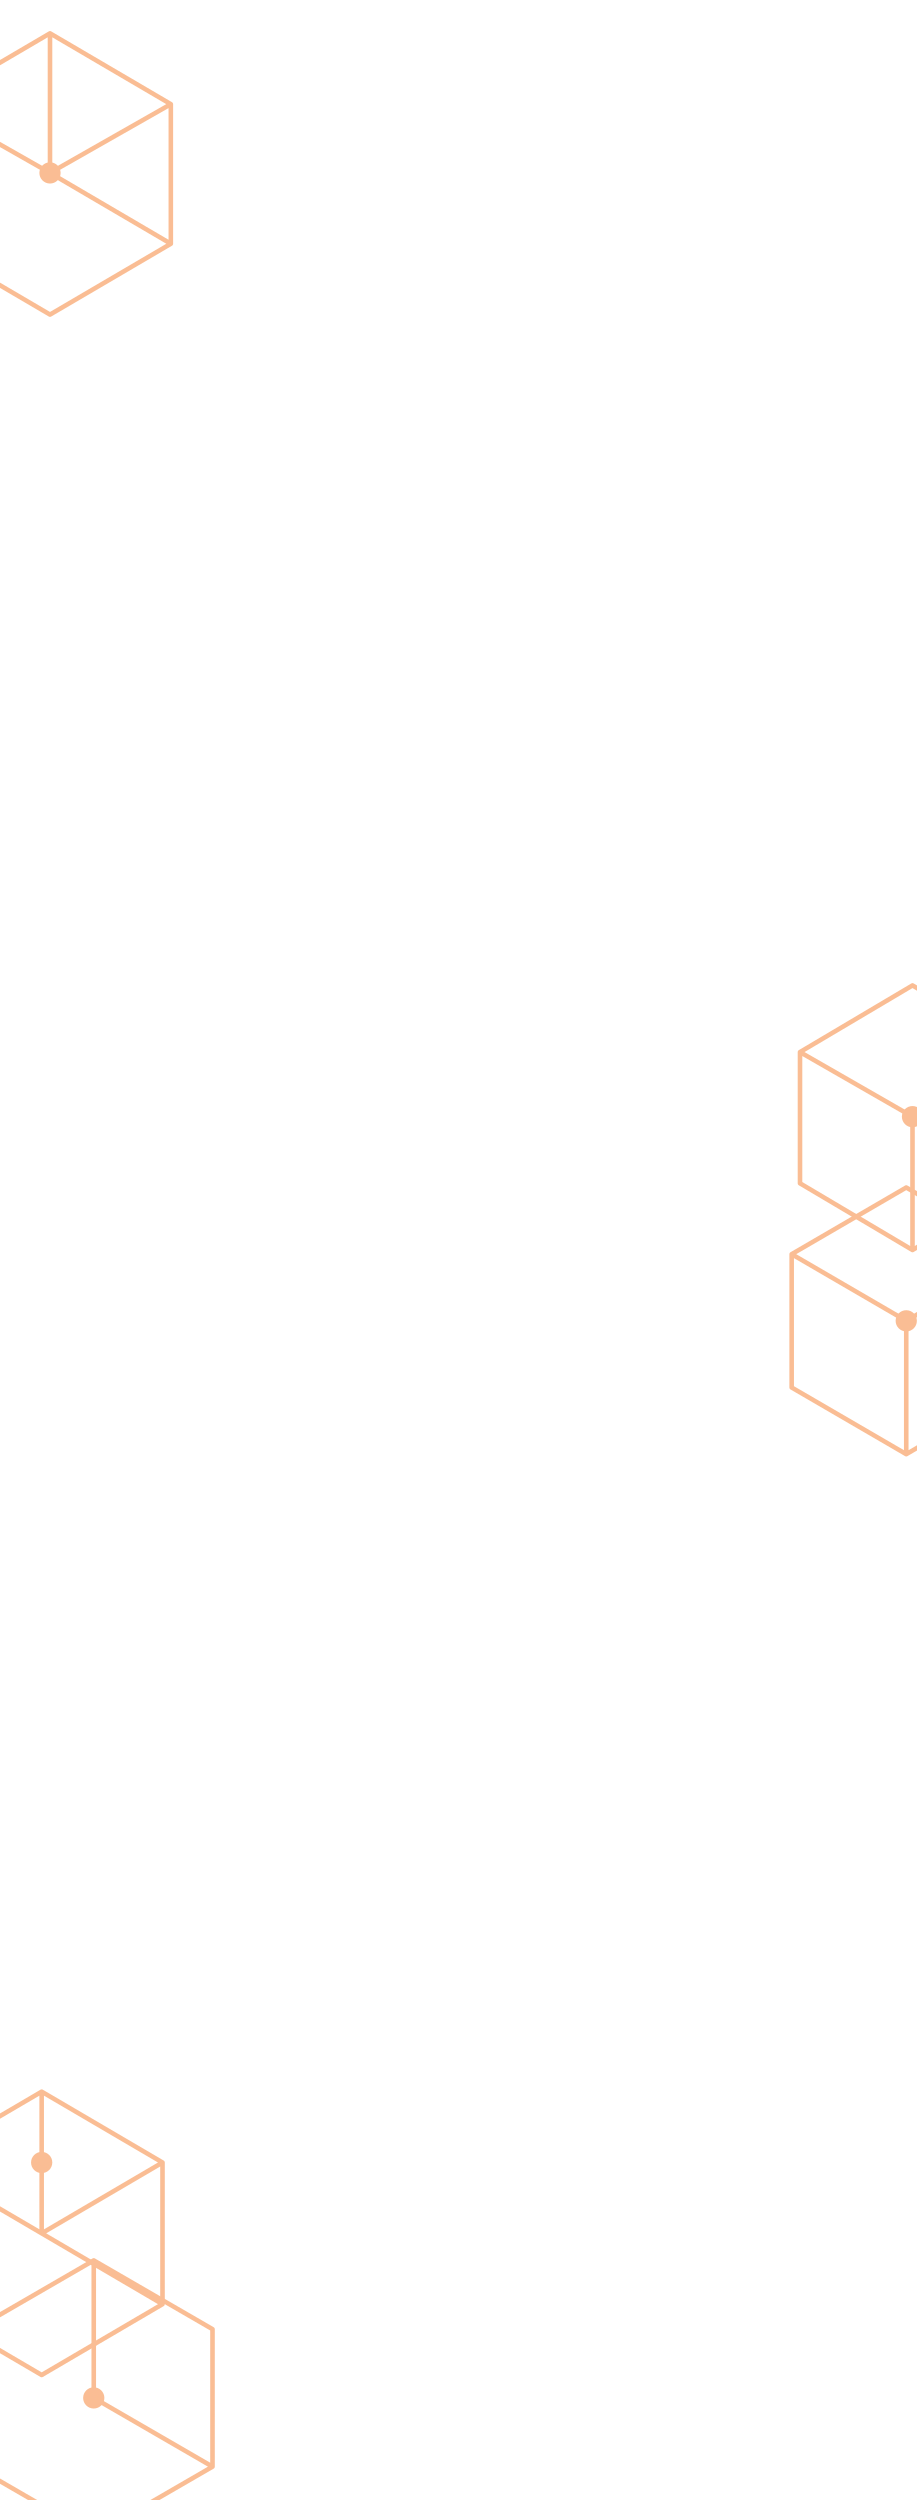
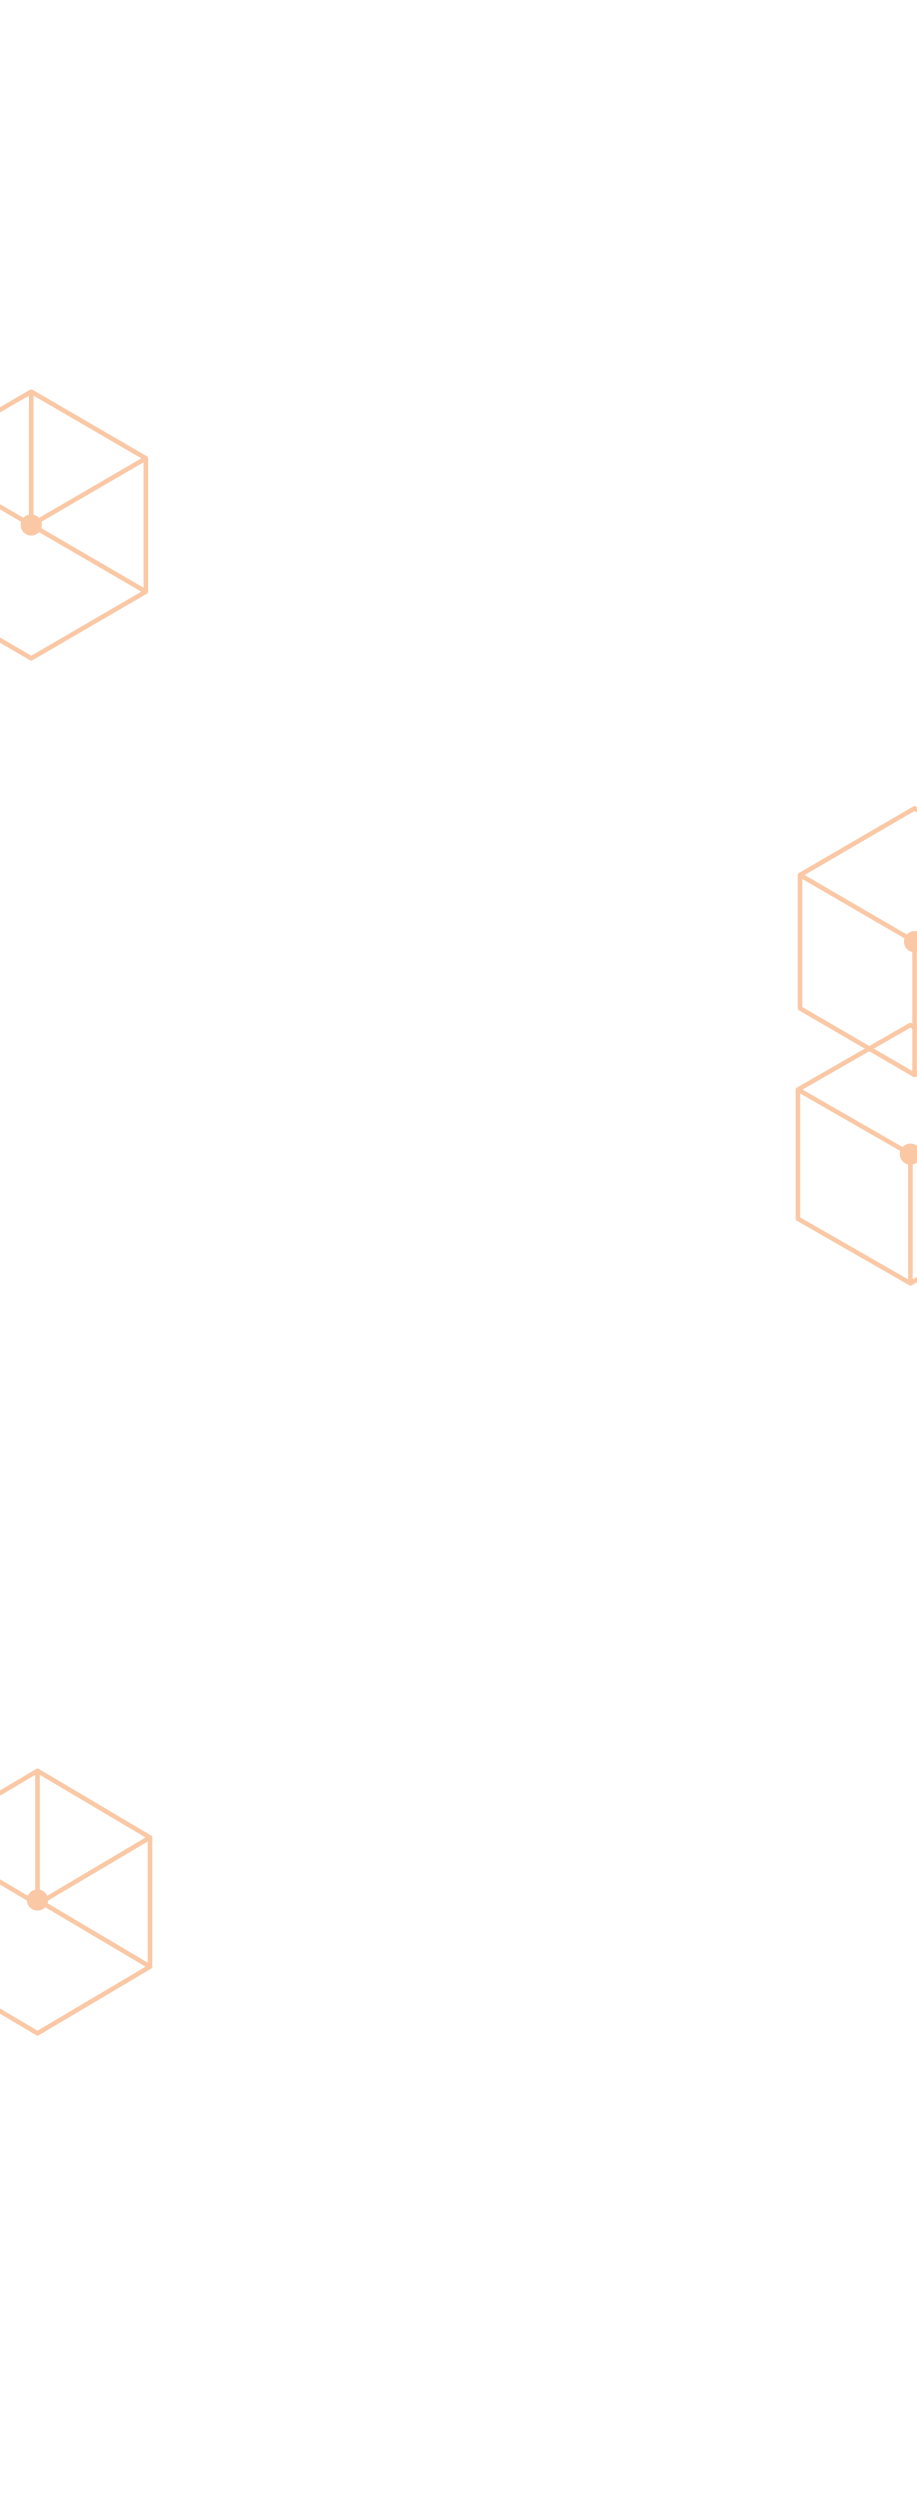
<svg xmlns="http://www.w3.org/2000/svg" viewBox="0 0 440 1200" preserveAspectRatio="none">
-   <g fill="none" stroke="#f4761f" stroke-width="2.2" stroke-linecap="round" stroke-linejoin="round" opacity=".48">
-     <path d="M-34 50 24 16l58 34v67l-58 34-58-34z M24 16v67l58 34 M-34 50l58 33 58-33" />
-     <path d="M-38 1038 20 1004l58 34v68l-58 34-58-34z M20 1004v68l58 34 M-38 1038l58 34 58-34" />
-     <path d="m384 505 54-32 54 32v63l-54 32-54-32z M384 505l54 31 54-31 M438 536v64" />
-     <path d="m380 602 55-32 55 32v64l-55 32-55-32z M380 602l55 32 55-32 M435 634v64" />
-     <path d="m-12 1118 57-33 57 33v66l-57 33-57-33z M45 1085v66l57 33" />
-     <circle cx="24" cy="83" r="4" fill="#f4761f" />
-     <circle cx="20" cy="1038" r="4" fill="#f4761f" />
-     <circle cx="438" cy="536" r="4" fill="#f4761f" />
-     <circle cx="435" cy="634" r="4" fill="#f4761f" />
-     <circle cx="45" cy="1151" r="4" fill="#f4761f" />
+   <g fill="none" stroke="#f4761f" stroke-width="2.2" stroke-linecap="round" stroke-linejoin="round" opacity=".40">
+     <path d="M-40 220 15 188l55 32v64l-55 32-55-32z M15 188v64l55 32 M-40 220l55 32 55-32" />
+     <path d="m384 420 55-32 55 32v64l-55 32-55-32z M384 420l55 32 55-32 M439 452v64" />
+     <path d="m383 523 54-31 54 31v62l-54 31-54-31z M383 523l54 31 54-31 M437 554v62" />
+     <path d="M-36 882 18 850l54 32v62l-54 32-54-32z M18 850v62l54 32 M-36 882l54 32 54-32" />
+     <circle cx="15" cy="252" r="4" fill="#f4761f" />
+     <circle cx="439" cy="452" r="4" fill="#f4761f" />
+     <circle cx="437" cy="554" r="4" fill="#f4761f" />
+     <circle cx="18" cy="912" r="4" fill="#f4761f" />
  </g>
</svg>
